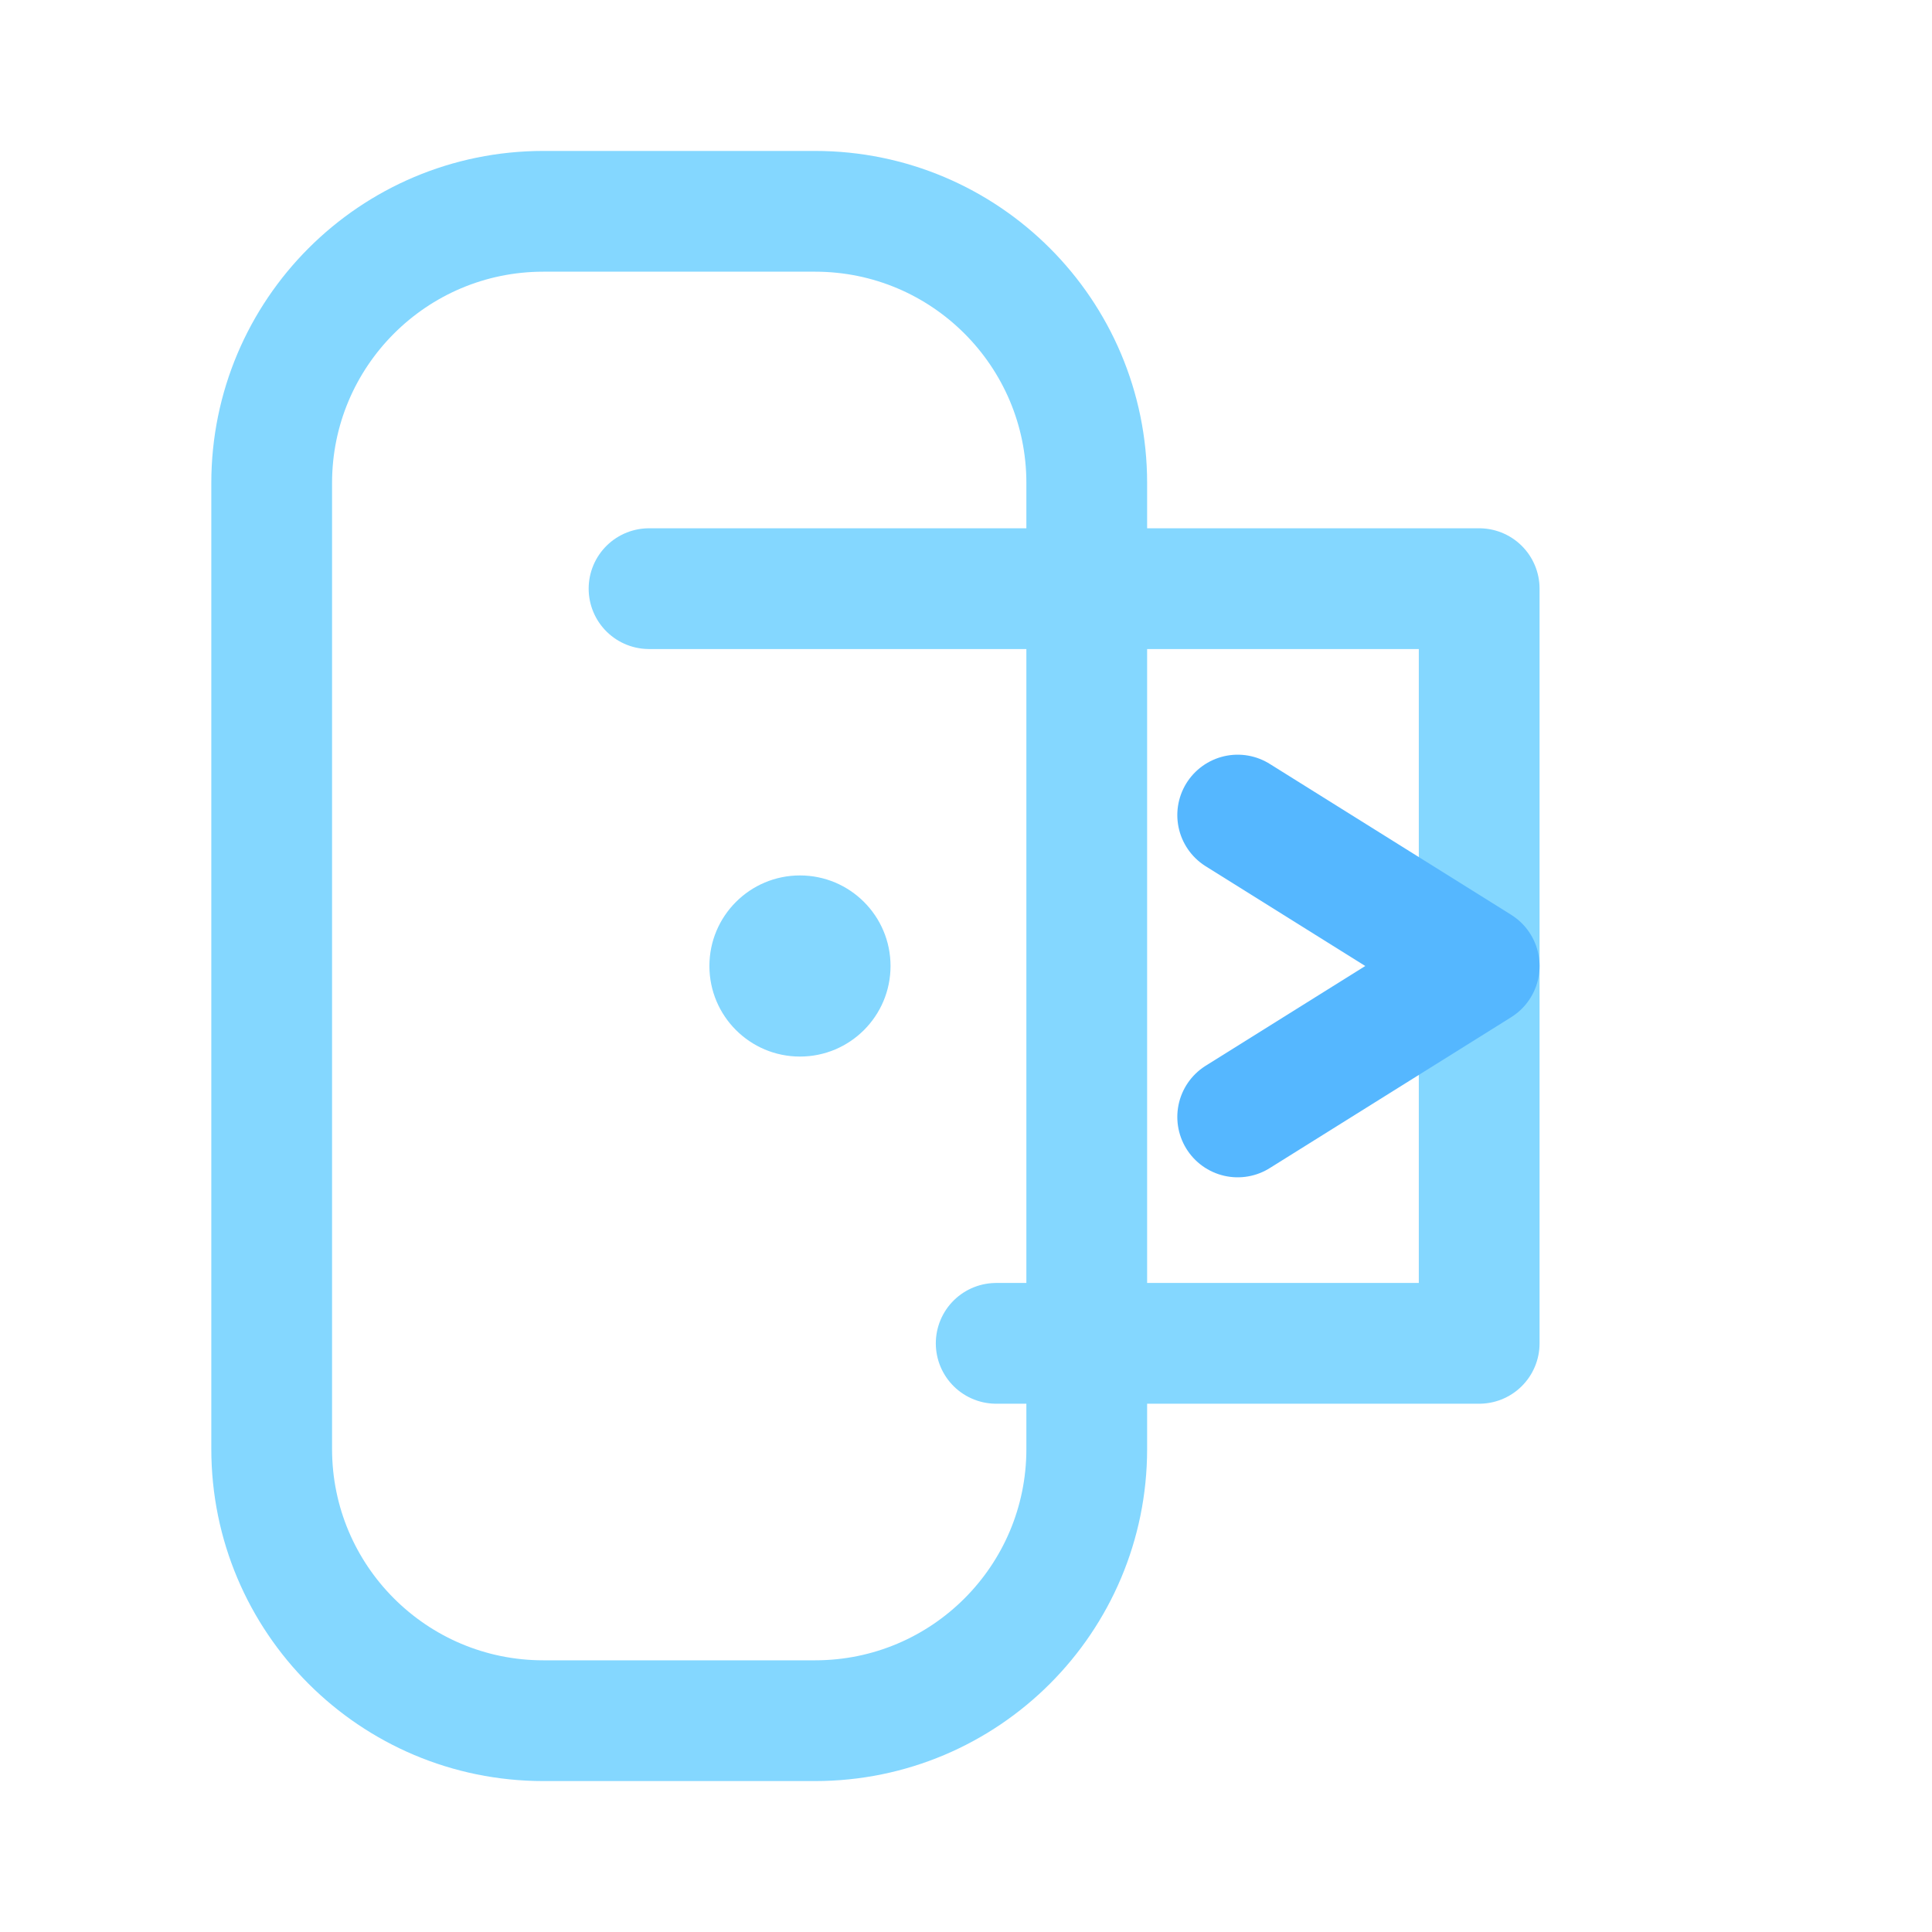
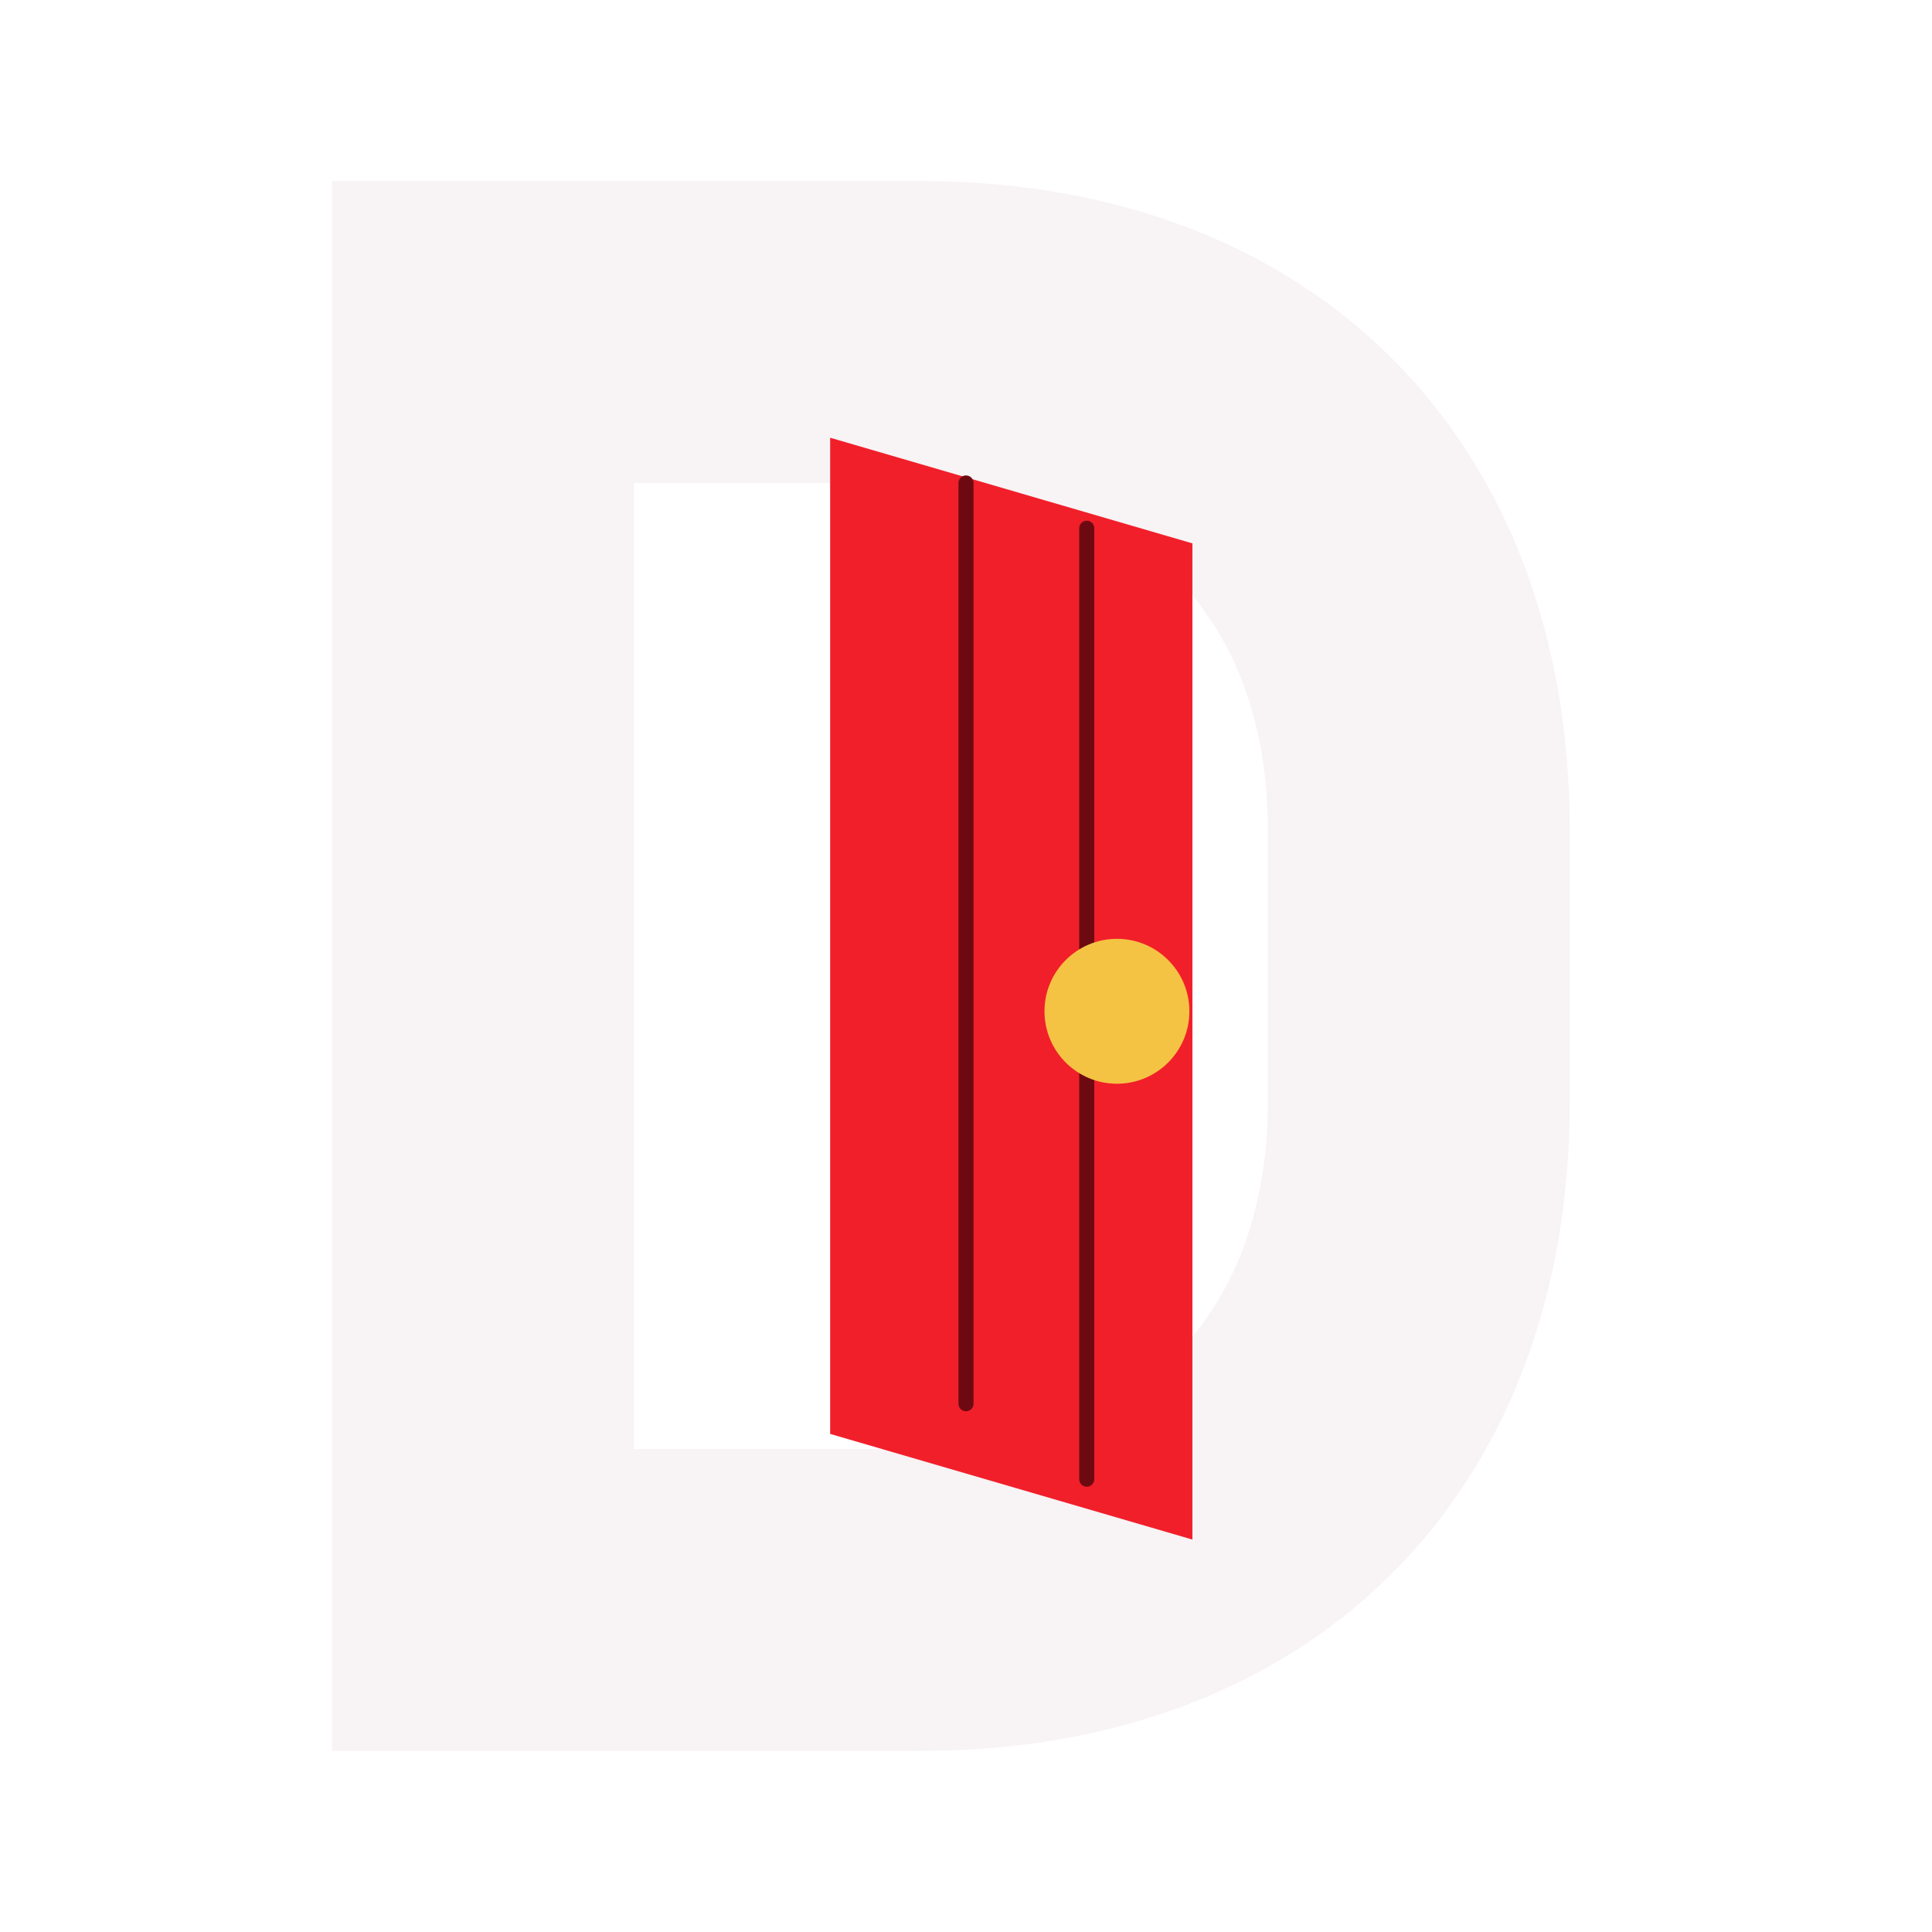
<svg xmlns="http://www.w3.org/2000/svg" viewBox="0 0 128 128" fill="none">
-   <rect x="18" y="14" width="54" height="100" rx="18" stroke="#84D7FF" stroke-width="8" />
-   <path d="M43 39H98V89H66" stroke="#84D7FF" stroke-width="8" stroke-linecap="round" stroke-linejoin="round" />
-   <path d="M82 54L98 64L82 74" stroke="#55B7FF" stroke-width="8" stroke-linecap="round" stroke-linejoin="round" />
-   <circle cx="53" cy="64" r="6" fill="#84D7FF" />
+   <path fill="#F8F3F4" fill-rule="evenodd" d="M22 12h39c25.957 0 43 17.043 43 43v18c0 25.957-17.043 43-43 43H22V12Zm20 20v64h19c14.218 0 23-8.782 23-23V55c0-14.218-8.782-23-23-23H42Z" clip-rule="evenodd" />
+   <path d="M55 29 79 36v66l-24-7V29Z" fill="#F11F2A" />
+   <path d="M64 32v61M72 35v63" stroke="#6D0A11" stroke-linecap="round" />
+   <circle cx="74" cy="67" r="4.8" fill="#F4C343" />
</svg>
